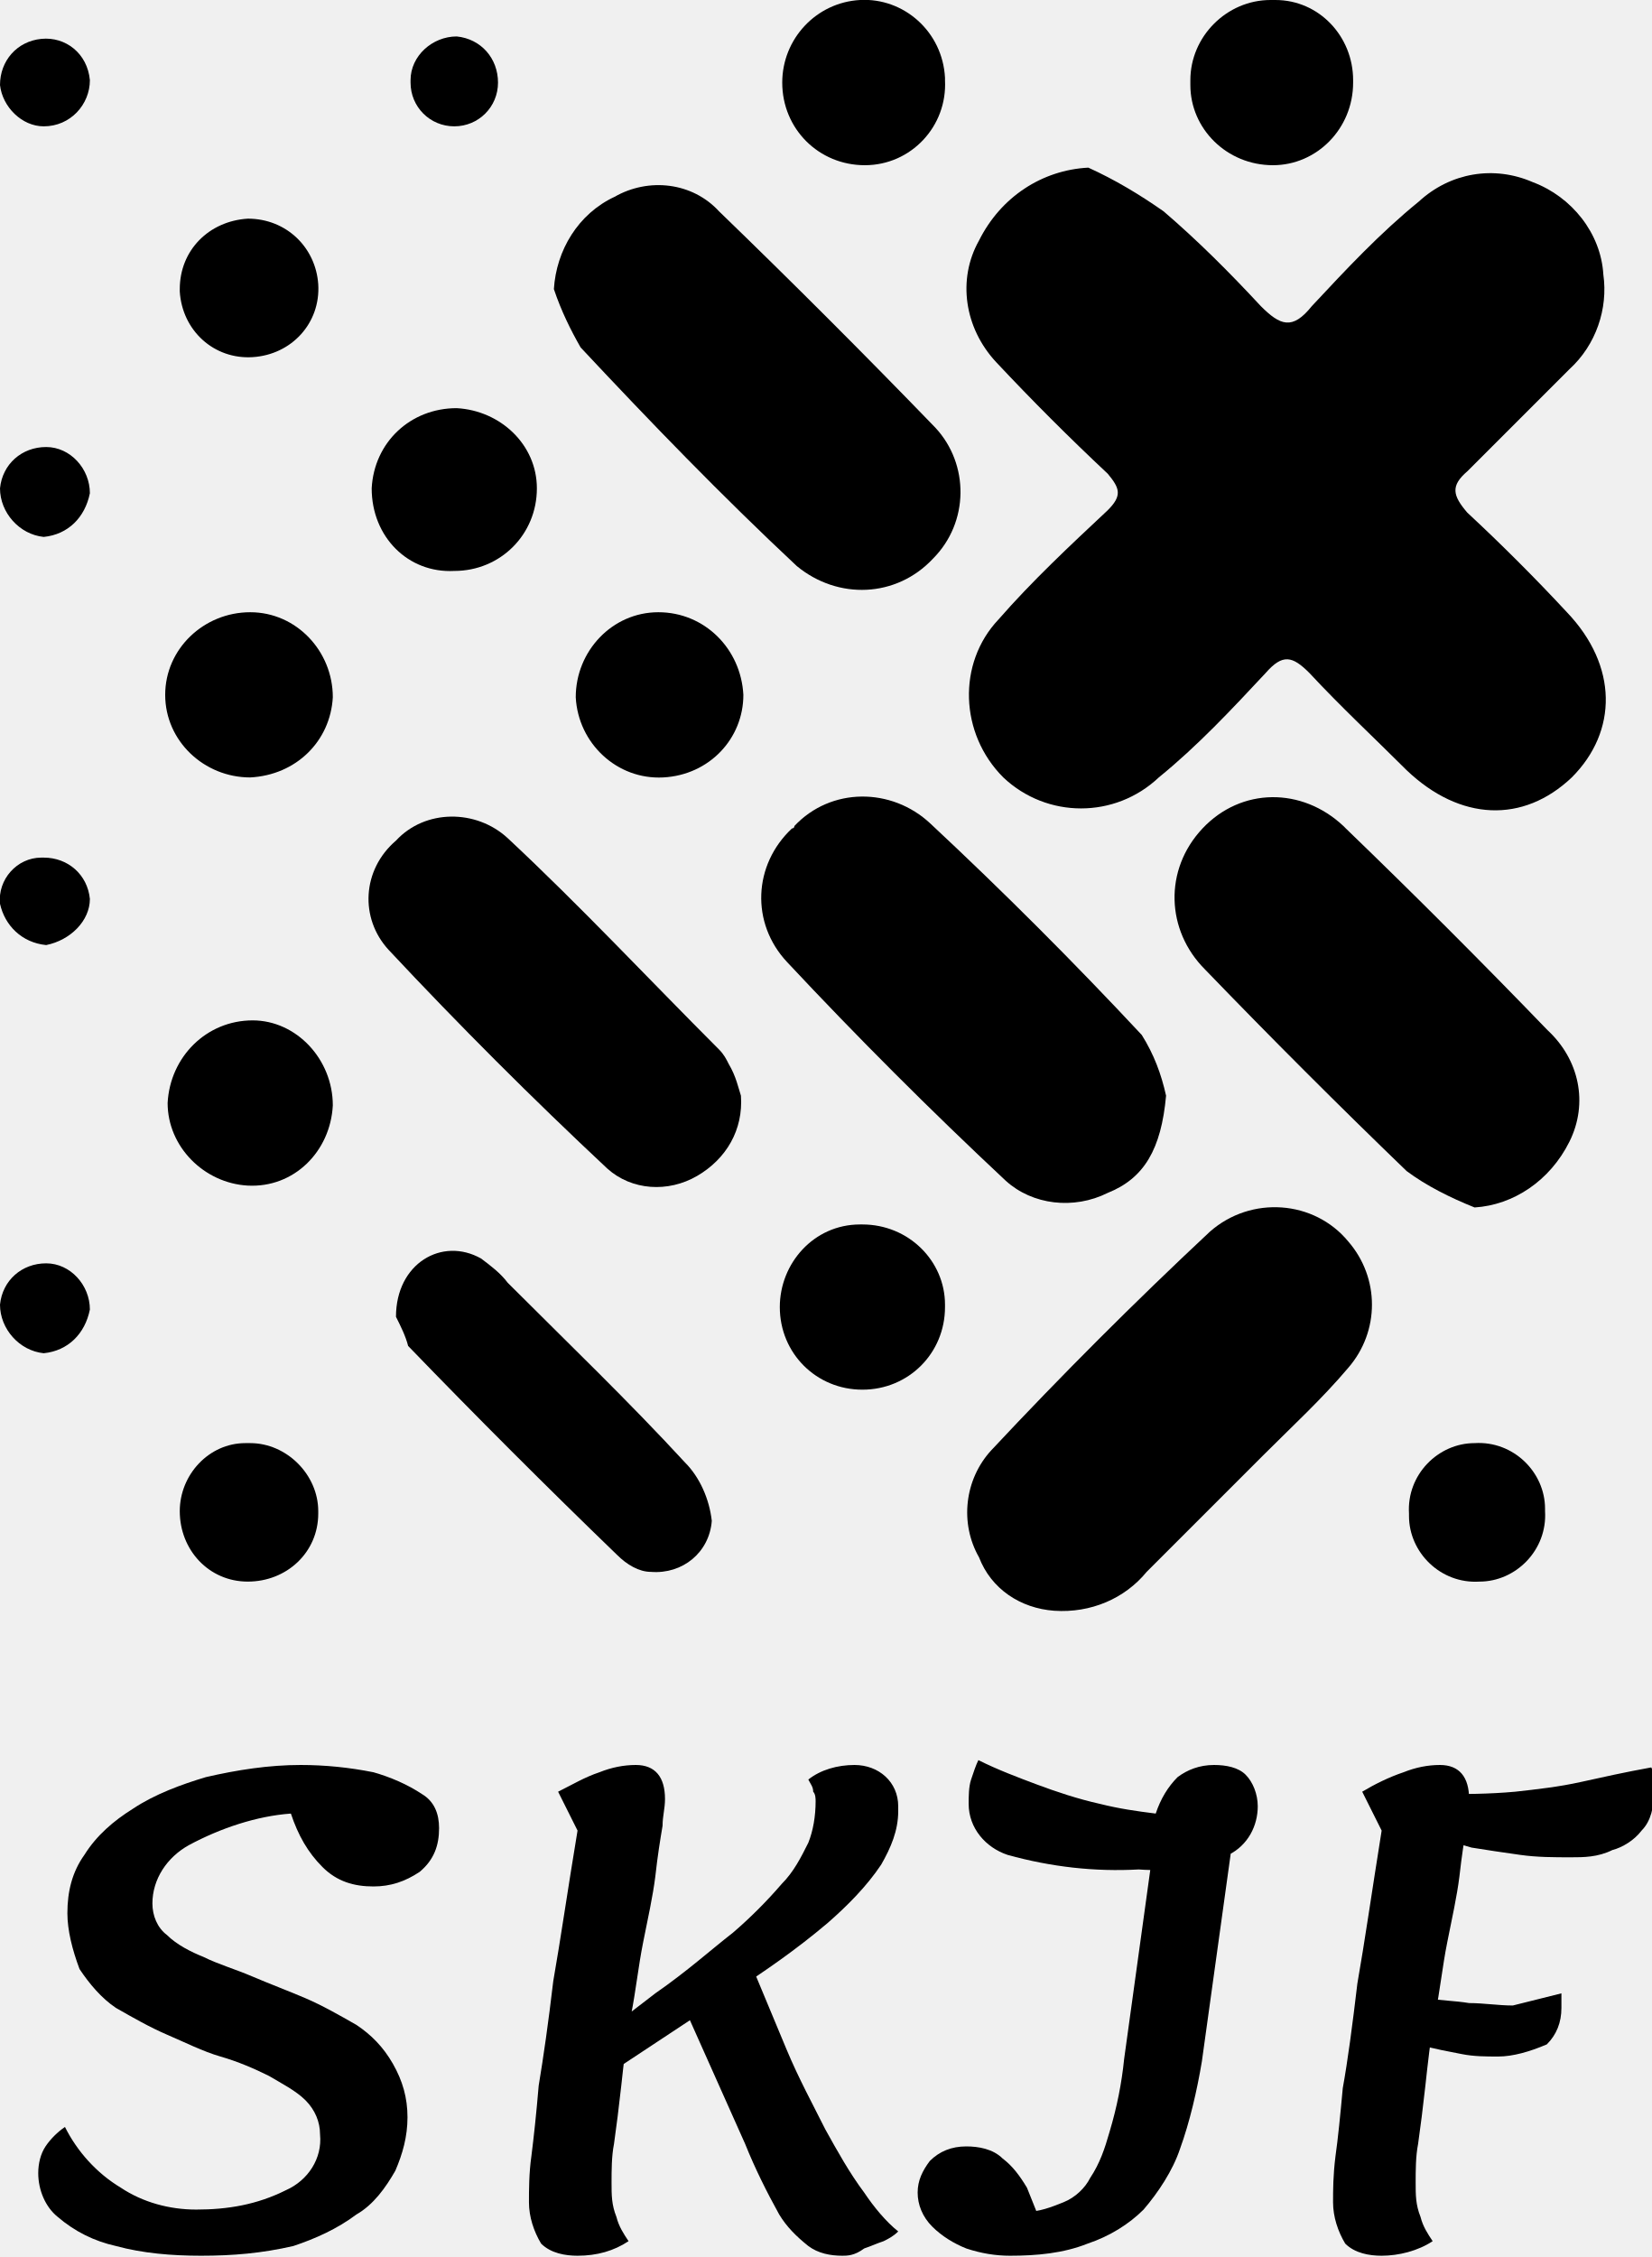
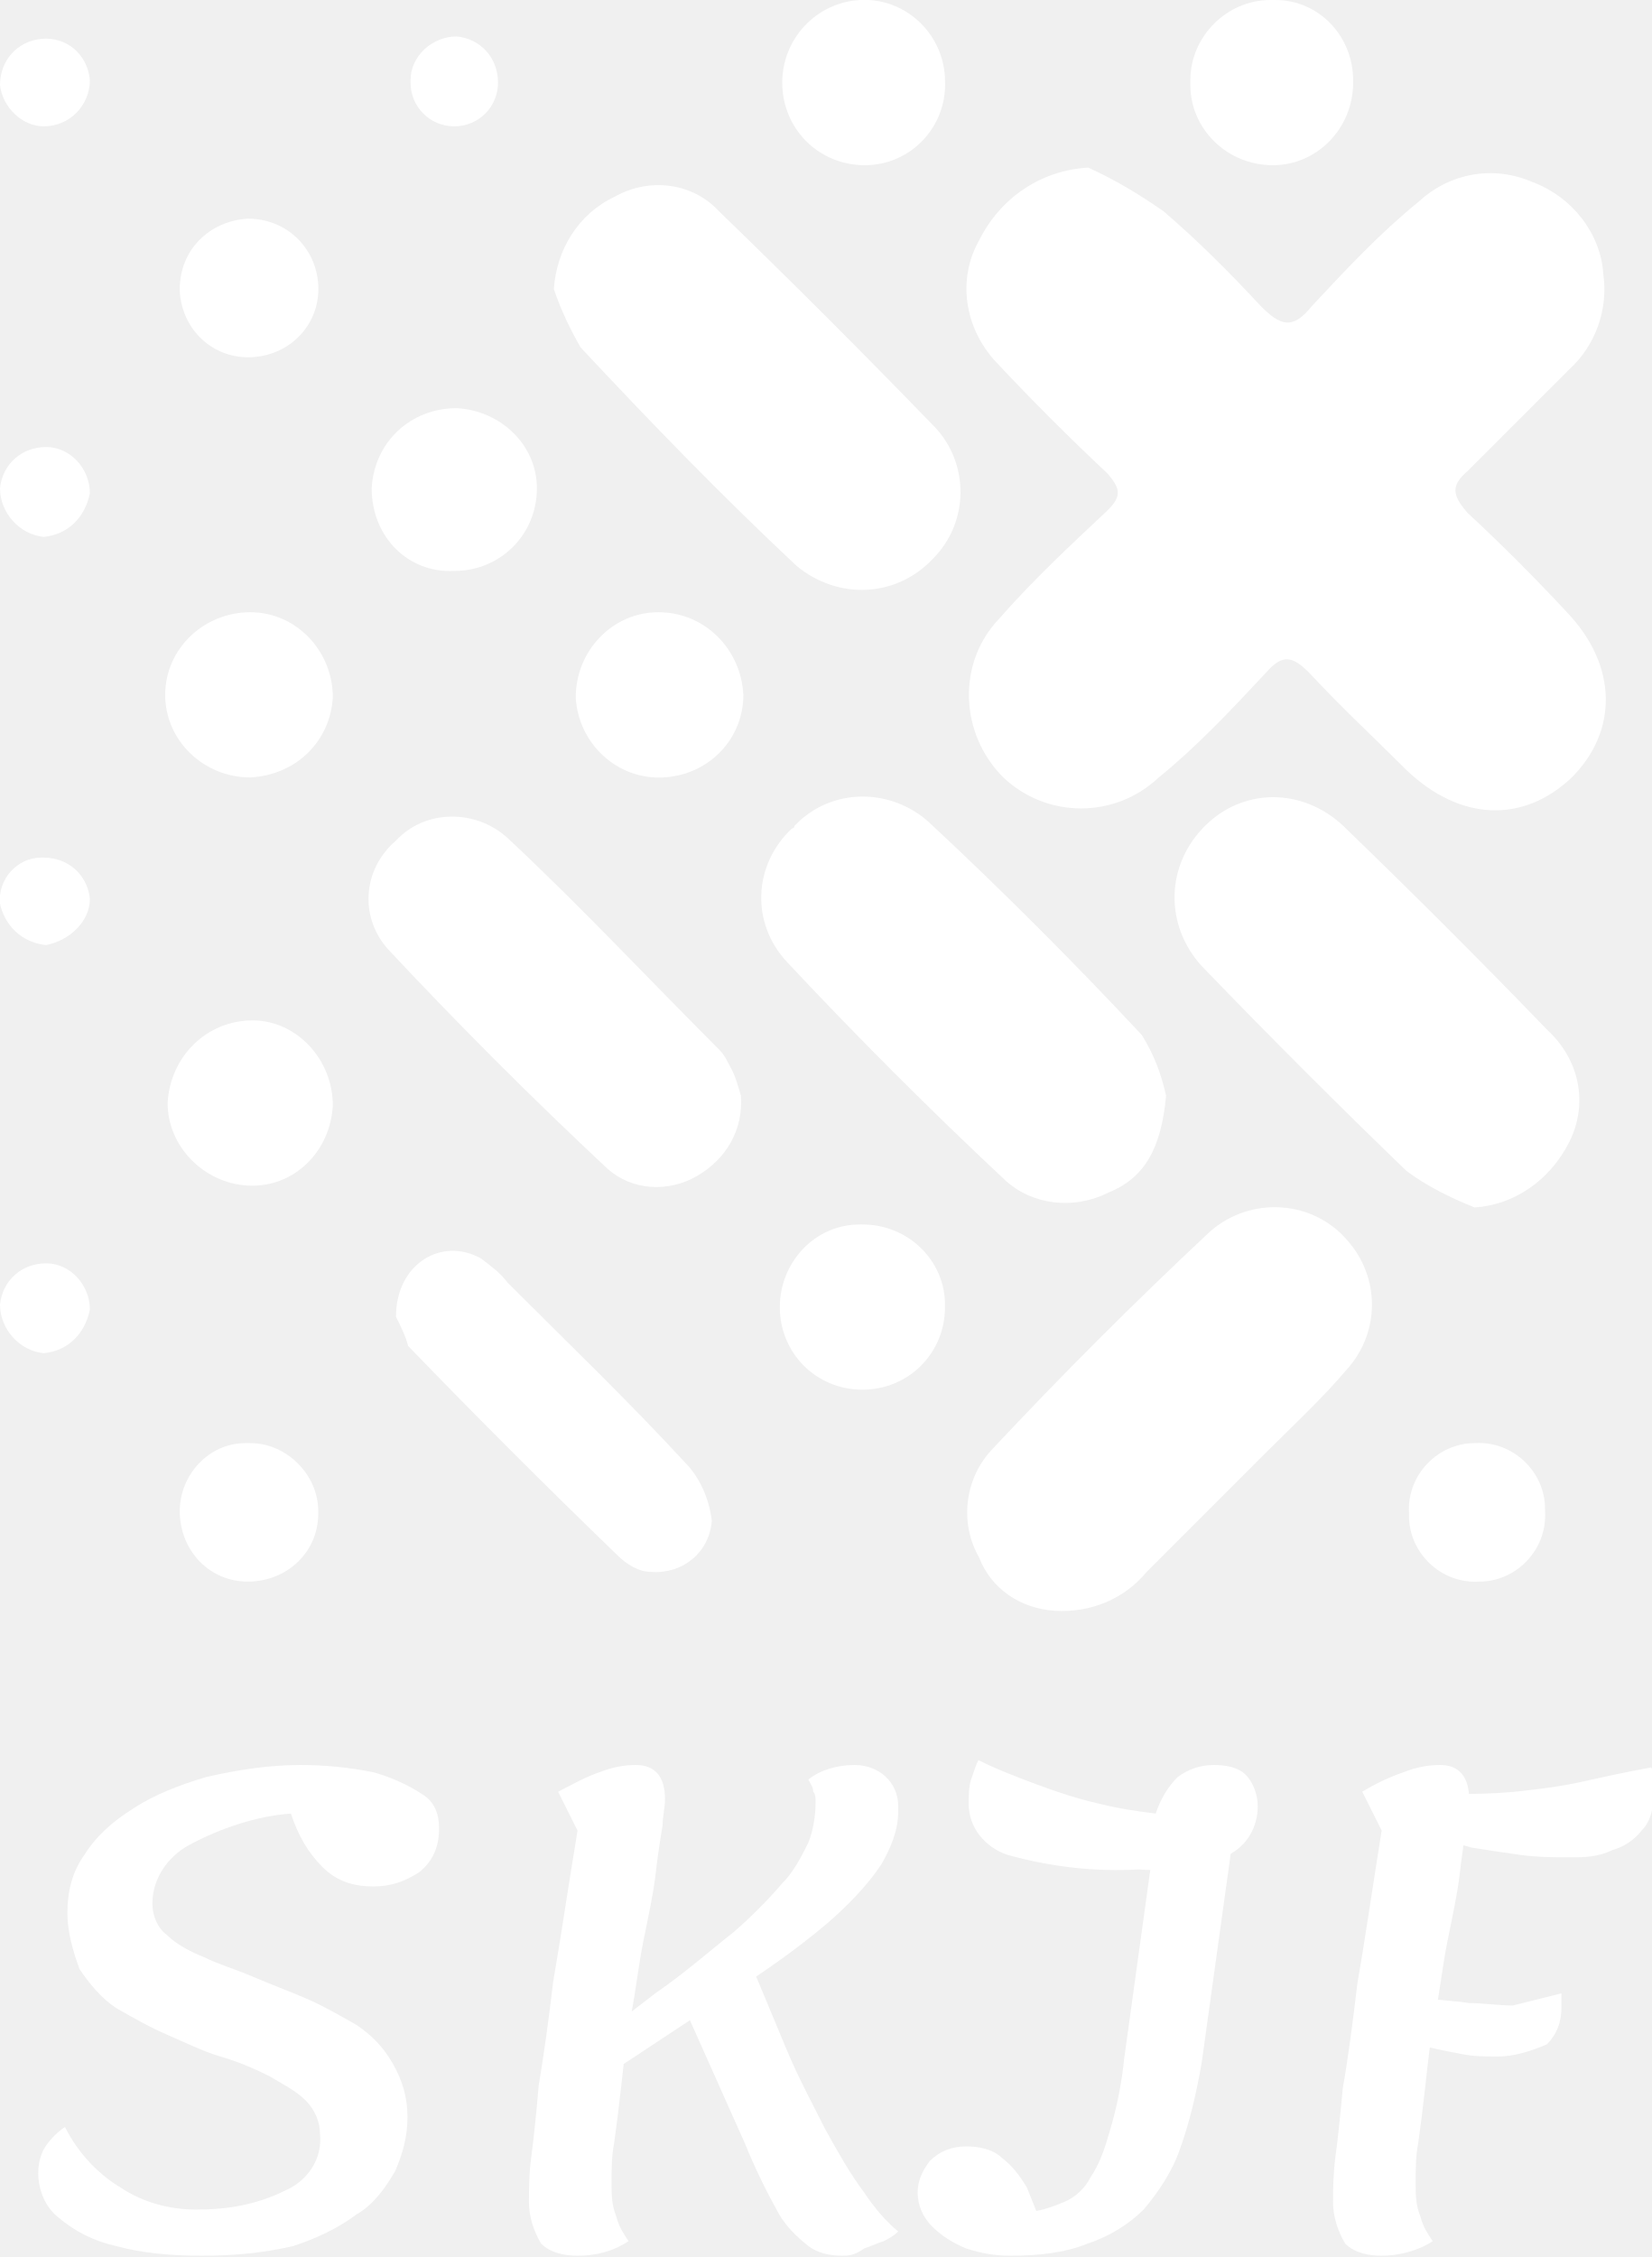
<svg xmlns="http://www.w3.org/2000/svg" version="1.1" id="logo" x="0px" y="0px" viewBox="0 0 68 92.9" style="enable-background:new 0 0 68 92.9;" xml:space="preserve">
+   <style type="text/css">
+ 	.st0{fill:#FFFFFF;}
+ </style>
  <g id="Group_11">
-     <path id="Path_1" d="M44.8,6.9c1.1,0.5,2.1,1.1,3.1,1.8c1.4,1.2,2.7,2.5,4,3.9c0.8,0.8,1.3,1,2.1,0c1.4-1.5,2.8-3,4.4-4.3   c1.3-1.2,3.1-1.5,4.7-0.8c1.6,0.6,2.8,2.1,2.9,3.8c0.2,1.4-0.3,2.9-1.4,3.9c-1.4,1.4-2.8,2.8-4.2,4.2c-0.7,0.6-0.6,1,0,1.7   c1.4,1.3,2.8,2.7,4.1,4.1c2.1,2.2,2.1,4.9,0.2,6.8c-2,1.9-4.6,1.8-6.8-0.3c-1.3-1.3-2.7-2.6-4-4c-0.7-0.7-1.1-0.8-1.8,0   c-1.4,1.5-2.8,3-4.4,4.3c-1.8,1.7-4.6,1.7-6.4,0c-1.8-1.8-1.9-4.7-0.2-6.5c0,0,0,0,0,0c1.4-1.6,2.9-3,4.5-4.5   c0.6-0.6,0.5-0.9,0-1.5c-1.6-1.5-3.1-3-4.6-4.6c-1.3-1.4-1.6-3.4-0.7-5C41.2,8.1,42.9,7,44.8,6.9z" />
-     <path id="Path_2" d="M22.8,11.9c0.1-1.6,1-3.1,2.5-3.8c1.4-0.8,3.2-0.6,4.3,0.6c3,2.9,6,5.9,8.9,8.9c1.4,1.5,1.4,3.9-0.1,5.4   c-1.5,1.6-3.9,1.7-5.6,0.3c-3.1-2.9-6-5.9-8.9-9C23.5,13.6,23.1,12.8,22.8,11.9z" />
-     <path id="Path_3" d="M48,45.1c-0.2,2.2-0.9,3.4-2.4,4c-1.4,0.7-3.1,0.5-4.2-0.5c-3.1-2.9-6.1-5.9-9-9c-1.5-1.6-1.4-4,0.2-5.5   c0,0,0.1,0,0.1-0.1c1.5-1.6,4-1.6,5.6-0.1c3,2.8,5.9,5.7,8.7,8.7C47.5,43.4,47.8,44.2,48,45.1z" />
-     <path id="Path_4" d="M60.7,49.7c-1-0.4-2-0.9-2.8-1.5c-2.8-2.7-5.6-5.5-8.3-8.3c-1.6-1.6-1.7-4.1-0.1-5.8s4.1-1.7,5.8-0.1   c0,0,0.1,0.1,0.1,0.1c2.8,2.7,5.6,5.5,8.3,8.3c1.3,1.2,1.7,3,0.9,4.6C63.8,48.6,62.3,49.6,60.7,49.7z" />
-     <path id="Path_5" d="M43.4,66.3c-1.4-0.1-2.6-0.9-3.1-2.2c-0.8-1.4-0.6-3.2,0.5-4.4c2.9-3.1,5.9-6.1,9-9c1.7-1.5,4.3-1.3,5.7,0.4   c1.3,1.5,1.3,3.7,0,5.2c-1.1,1.3-2.3,2.4-3.5,3.6c-1.6,1.6-3.2,3.2-4.8,4.8C46.3,65.8,44.9,66.4,43.4,66.3z" />
-     <path id="Path_6" d="M30.5,45.1c0.1,1.4-0.6,2.6-1.8,3.3c-1.2,0.7-2.7,0.6-3.7-0.3c-3.1-2.9-6.1-5.9-9-9c-1.2-1.3-1.1-3.3,0.3-4.5   c0,0,0,0,0,0c1.2-1.3,3.3-1.3,4.6-0.1c3,2.8,5.8,5.8,8.7,8.7c0.2,0.2,0.3,0.4,0.4,0.6C30.3,44.3,30.4,44.8,30.5,45.1z" />
-     <path id="Path_7" d="M16.3,54.2c0-2.2,1.9-3.3,3.5-2.4c0.4,0.3,0.8,0.6,1.1,1c2.5,2.5,5,4.9,7.3,7.4c0.6,0.6,1,1.5,1.1,2.4   c-0.1,1.3-1.2,2.2-2.5,2.1c-0.5,0-1-0.3-1.4-0.7c-2.9-2.8-5.8-5.7-8.6-8.6C16.7,55,16.5,54.6,16.3,54.2z" />
-     <path id="Path_8" d="M35.6,6.8c-1.9,0-3.4-1.5-3.4-3.4c0,0,0,0,0,0c0-1.8,1.4-3.3,3.2-3.4c0,0,0,0,0,0c1.8-0.1,3.4,1.3,3.5,3.2   c0,0,0,0.1,0,0.1C39,5.2,37.5,6.8,35.6,6.8C35.6,6.8,35.6,6.8,35.6,6.8z" />
-     <path id="Path_9" d="M27.1,25.2c1.9,0,3.4,1.5,3.5,3.4c0,1.8-1.4,3.3-3.3,3.4c-1.9,0.1-3.5-1.4-3.6-3.3   C23.7,26.8,25.2,25.2,27.1,25.2z" />
-     <path id="Path_10" d="M49,3.3C49,1.5,50.5,0,52.3,0c0.1,0,0.1,0,0.2,0c1.8,0,3.2,1.5,3.2,3.3c0,0,0,0.1,0,0.1   c0,1.9-1.5,3.4-3.3,3.4c-1.9,0-3.4-1.5-3.4-3.3C49,3.4,49,3.4,49,3.3z" />
-     <path id="Path_11" d="M10.3,32c-1.9,0-3.5-1.5-3.5-3.4c0-1.9,1.6-3.4,3.5-3.4s3.4,1.6,3.4,3.5C13.6,30.5,12.2,31.9,10.3,32z" />
-     <path id="Path_12" d="M13.7,45.5c-0.1,1.9-1.6,3.4-3.5,3.3c0,0,0,0,0,0c-1.8-0.1-3.3-1.6-3.3-3.4c0.1-1.9,1.6-3.4,3.5-3.4   C12.2,42,13.7,43.6,13.7,45.5z" />
-     <path id="Path_13" d="M15.3,20.1c0.1-1.9,1.6-3.3,3.5-3.3c1.8,0.1,3.3,1.5,3.3,3.3c0,1.9-1.5,3.4-3.4,3.4c0,0,0,0,0,0   C16.8,23.6,15.3,22.1,15.3,20.1C15.3,20.2,15.3,20.2,15.3,20.1z" />
-     <path id="Path_14" d="M35.5,50.4c1.9,0,3.4,1.5,3.4,3.3c0,0,0,0.1,0,0.1c0,1.9-1.5,3.4-3.4,3.4c-1.9,0-3.4-1.5-3.4-3.4l0,0   c0-1.8,1.4-3.4,3.3-3.4C35.4,50.4,35.5,50.4,35.5,50.4z" />
-     <path id="Path_15" d="M13.1,11.7c0.1,1.6-1.1,2.9-2.7,3s-2.9-1.1-3-2.7c0,0,0-0.1,0-0.1c0-1.6,1.2-2.8,2.8-2.9   C11.8,9,13,10.2,13.1,11.7z" />
-     <path id="Path_16" d="M10.3,59.4c1.5,0,2.8,1.3,2.8,2.8c0,0,0,0,0,0.1c0,1.6-1.3,2.8-2.9,2.8c-1.6,0-2.8-1.3-2.8-2.9   c0-1.5,1.2-2.8,2.7-2.8C10.2,59.4,10.3,59.4,10.3,59.4z" />
-     <path id="Path_17" d="M63.6,62.2c0.1,1.6-1.2,2.9-2.7,2.9c-1.6,0.1-2.9-1.2-2.9-2.7c0,0,0-0.1,0-0.1c-0.1-1.6,1.2-2.9,2.7-2.9   c1.6-0.1,2.9,1.2,2.9,2.7C63.6,62.1,63.6,62.1,63.6,62.2z" />
-     <path id="Path_18" d="M3.7,3.3c0,1-0.8,1.9-1.9,1.9C0.9,5.2,0.1,4.4,0,3.5c0-1,0.7-1.8,1.7-1.9C2.7,1.5,3.6,2.2,3.7,3.3   C3.7,3.3,3.7,3.3,3.7,3.3z" />
-     <path id="Path_19" d="M20.5,3.4c0,1-0.8,1.8-1.8,1.8c-1,0-1.8-0.8-1.8-1.8c0,0,0-0.1,0-0.1c0-1,0.9-1.8,1.9-1.8   C19.8,1.6,20.5,2.4,20.5,3.4z" />
-     <path id="Path_20" d="M1.9,38.9c-1-0.1-1.7-0.8-1.9-1.7c-0.1-1,0.7-1.9,1.7-1.9c0,0,0,0,0.1,0c1,0,1.8,0.7,1.9,1.7   C3.7,37.9,2.9,38.7,1.9,38.9z" />
-     <path id="Path_21" d="M1.8,55.7c-1-0.1-1.8-1-1.8-2c0.1-1,0.9-1.7,1.9-1.7c1,0,1.8,0.9,1.8,1.9C3.5,54.9,2.8,55.6,1.8,55.7z" />
-     <path id="Path_22" d="M1.8,22.1c-1-0.1-1.8-1-1.8-2c0.1-1,0.9-1.7,1.9-1.7c1,0,1.8,0.9,1.8,1.9C3.5,21.3,2.8,22,1.8,22.1z" />
+     <path id="Path_1" class="st0" d="M44.8,6.9c1.1,0.5,2.1,1.1,3.1,1.8c1.4,1.2,2.7,2.5,4,3.9c0.8,0.8,1.3,1,2.1,0   c1.4-1.5,2.8-3,4.4-4.3c1.3-1.2,3.1-1.5,4.7-0.8c1.6,0.6,2.8,2.1,2.9,3.8c0.2,1.4-0.3,2.9-1.4,3.9c-1.4,1.4-2.8,2.8-4.2,4.2   c-0.7,0.6-0.6,1,0,1.7c1.4,1.3,2.8,2.7,4.1,4.1c2.1,2.2,2.1,4.9,0.2,6.8c-2,1.9-4.6,1.8-6.8-0.3c-1.3-1.3-2.7-2.6-4-4   c-0.7-0.7-1.1-0.8-1.8,0c-1.4,1.5-2.8,3-4.4,4.3c-1.8,1.7-4.6,1.7-6.4,0c-1.8-1.8-1.9-4.7-0.2-6.5l0,0c1.4-1.6,2.9-3,4.5-4.5   c0.6-0.6,0.5-0.9,0-1.5c-1.6-1.5-3.1-3-4.6-4.6c-1.3-1.4-1.6-3.4-0.7-5C41.2,8.1,42.9,7,44.8,6.9z" />
+     <path id="Path_2" class="st0" d="M22.8,11.9c0.1-1.6,1-3.1,2.5-3.8c1.4-0.8,3.2-0.6,4.3,0.6c3,2.9,6,5.9,8.9,8.9   c1.4,1.5,1.4,3.9-0.1,5.4c-1.5,1.6-3.9,1.7-5.6,0.3c-3.1-2.9-6-5.9-8.9-9C23.5,13.6,23.1,12.8,22.8,11.9z" />
+     <path id="Path_3" class="st0" d="M48,45.1c-0.2,2.2-0.9,3.4-2.4,4c-1.4,0.7-3.1,0.5-4.2-0.5c-3.1-2.9-6.1-5.9-9-9   c-1.5-1.6-1.4-4,0.2-5.5c0,0,0.1,0,0.1-0.1c1.5-1.6,4-1.6,5.6-0.1c3,2.8,5.9,5.7,8.7,8.7C47.5,43.4,47.8,44.2,48,45.1z" />
+     <path id="Path_4" class="st0" d="M60.7,49.7c-1-0.4-2-0.9-2.8-1.5c-2.8-2.7-5.6-5.5-8.3-8.3c-1.6-1.6-1.7-4.1-0.1-5.8   s4.1-1.7,5.8-0.1l0.1,0.1c2.8,2.7,5.6,5.5,8.3,8.3c1.3,1.2,1.7,3,0.9,4.6C63.8,48.6,62.3,49.6,60.7,49.7z" />
+     <path id="Path_5" class="st0" d="M43.4,66.3c-1.4-0.1-2.6-0.9-3.1-2.2c-0.8-1.4-0.6-3.2,0.5-4.4c2.9-3.1,5.9-6.1,9-9   c1.7-1.5,4.3-1.3,5.7,0.4c1.3,1.5,1.3,3.7,0,5.2c-1.1,1.3-2.3,2.4-3.5,3.6c-1.6,1.6-3.2,3.2-4.8,4.8C46.3,65.8,44.9,66.4,43.4,66.3   z" />
+     <path id="Path_6" class="st0" d="M30.5,45.1c0.1,1.4-0.6,2.6-1.8,3.3C27.5,49.1,26,49,25,48.1c-3.1-2.9-6.1-5.9-9-9   c-1.2-1.3-1.1-3.3,0.3-4.5l0,0c1.2-1.3,3.3-1.3,4.6-0.1c3,2.8,5.8,5.8,8.7,8.7c0.2,0.2,0.3,0.4,0.4,0.6   C30.3,44.3,30.4,44.8,30.5,45.1z" />
+     <path id="Path_7" class="st0" d="M16.3,54.2c0-2.2,1.9-3.3,3.5-2.4c0.4,0.3,0.8,0.6,1.1,1c2.5,2.5,5,4.9,7.3,7.4   c0.6,0.6,1,1.5,1.1,2.4c-0.1,1.3-1.2,2.2-2.5,2.1c-0.5,0-1-0.3-1.4-0.7c-2.9-2.8-5.8-5.7-8.6-8.6C16.7,55,16.5,54.6,16.3,54.2z" />
+     <path id="Path_8" class="st0" d="M35.6,6.8c-1.9,0-3.4-1.5-3.4-3.4l0,0c0-1.8,1.4-3.3,3.2-3.4l0,0c1.8-0.1,3.4,1.3,3.5,3.2v0.1   C39,5.2,37.5,6.8,35.6,6.8L35.6,6.8z" />
+     <path id="Path_9" class="st0" d="M27.1,25.2c1.9,0,3.4,1.5,3.5,3.4c0,1.8-1.4,3.3-3.3,3.4c-1.9,0.1-3.5-1.4-3.6-3.3   C23.7,26.8,25.2,25.2,27.1,25.2z" />
+     <path id="Path_10" class="st0" d="M49,3.3C49,1.5,50.5,0,52.3,0c0.1,0,0.1,0,0.2,0c1.8,0,3.2,1.5,3.2,3.3v0.1   c0,1.9-1.5,3.4-3.3,3.4c-1.9,0-3.4-1.5-3.4-3.3C49,3.4,49,3.4,49,3.3z" />
+     <path id="Path_11" class="st0" d="M10.3,32c-1.9,0-3.5-1.5-3.5-3.4s1.6-3.4,3.5-3.4s3.4,1.6,3.4,3.5C13.6,30.5,12.2,31.9,10.3,32z" />
+     <path id="Path_12" class="st0" d="M13.7,45.5c-0.1,1.9-1.6,3.4-3.5,3.3l0,0c-1.8-0.1-3.3-1.6-3.3-3.4C7,43.5,8.5,42,10.4,42   C12.2,42,13.7,43.6,13.7,45.5z" />
+     <path id="Path_13" class="st0" d="M15.3,20.1c0.1-1.9,1.6-3.3,3.5-3.3c1.8,0.1,3.3,1.5,3.3,3.3c0,1.9-1.5,3.4-3.4,3.4l0,0   C16.8,23.6,15.3,22.1,15.3,20.1C15.3,20.2,15.3,20.2,15.3,20.1z" />
+     <path id="Path_14" class="st0" d="M35.5,50.4c1.9,0,3.4,1.5,3.4,3.3v0.1c0,1.9-1.5,3.4-3.4,3.4s-3.4-1.5-3.4-3.4l0,0   c0-1.8,1.4-3.4,3.3-3.4C35.4,50.4,35.5,50.4,35.5,50.4z" />
+     <path id="Path_15" class="st0" d="M13.1,11.7c0.1,1.6-1.1,2.9-2.7,3s-2.9-1.1-3-2.7v-0.1c0-1.6,1.2-2.8,2.8-2.9   C11.8,9,13,10.2,13.1,11.7z" />
+     <path id="Path_16" class="st0" d="M10.3,59.4c1.5,0,2.8,1.3,2.8,2.8c0,0,0,0,0,0.1c0,1.6-1.3,2.8-2.9,2.8s-2.8-1.3-2.8-2.9   c0-1.5,1.2-2.8,2.7-2.8C10.2,59.4,10.3,59.4,10.3,59.4z" />
+     <path id="Path_17" class="st0" d="M63.6,62.2c0.1,1.6-1.2,2.9-2.7,2.9c-1.6,0.1-2.9-1.2-2.9-2.7v-0.1c-0.1-1.6,1.2-2.9,2.7-2.9   c1.6-0.1,2.9,1.2,2.9,2.7C63.6,62.1,63.6,62.1,63.6,62.2z" />
+     <path id="Path_18" class="st0" d="M3.7,3.3c0,1-0.8,1.9-1.9,1.9C0.9,5.2,0.1,4.4,0,3.5c0-1,0.7-1.8,1.7-1.9S3.6,2.2,3.7,3.3   L3.7,3.3z" />
+     <path id="Path_19" class="st0" d="M20.5,3.4c0,1-0.8,1.8-1.8,1.8s-1.8-0.8-1.8-1.8V3.3c0-1,0.9-1.8,1.9-1.8   C19.8,1.6,20.5,2.4,20.5,3.4z" />
+     <path id="Path_20" class="st0" d="M1.9,38.9c-1-0.1-1.7-0.8-1.9-1.7c-0.1-1,0.7-1.9,1.7-1.9c0,0,0,0,0.1,0c1,0,1.8,0.7,1.9,1.7   C3.7,37.9,2.9,38.7,1.9,38.9z" />
+     <path id="Path_21" class="st0" d="M1.8,55.7c-1-0.1-1.8-1-1.8-2c0.1-1,0.9-1.7,1.9-1.7s1.8,0.9,1.8,1.9C3.5,54.9,2.8,55.6,1.8,55.7   z" />
+     <path id="Path_22" class="st0" d="M1.8,22.1c-1-0.1-1.8-1-1.8-2c0.1-1,0.9-1.7,1.9-1.7s1.8,0.9,1.8,1.9C3.5,21.3,2.8,22,1.8,22.1z" />
  </g>
  <g id="Group_12" transform="translate(1.574 72.448)">
-     <path id="Path_23" d="M6.7,20.4c-1.2,0-2.4-0.1-3.5-0.4c-0.9-0.2-1.7-0.6-2.4-1.2C0.3,18.4,0,17.7,0,17c0-0.4,0.1-0.8,0.3-1.1   c0.2-0.3,0.5-0.6,0.8-0.8c0.5,1,1.3,1.9,2.3,2.5c0.9,0.6,2,0.9,3.1,0.9c1.3,0,2.5-0.2,3.7-0.8c0.9-0.4,1.5-1.3,1.4-2.3   c0-0.5-0.2-1-0.6-1.4c-0.4-0.4-1-0.7-1.5-1c-0.6-0.3-1.3-0.6-2-0.8s-1.5-0.6-2.2-0.9c-0.7-0.3-1.4-0.7-2.1-1.1   c-0.6-0.4-1.1-1-1.5-1.6C1.4,7.8,1.2,7,1.2,6.3c0-0.9,0.2-1.7,0.7-2.4c0.5-0.8,1.2-1.4,2-1.9c0.9-0.6,2-1,3-1.3   c1.3-0.3,2.6-0.5,3.9-0.5c1,0,2,0.1,3,0.3c0.7,0.2,1.4,0.5,2,0.9c0.5,0.3,0.7,0.8,0.7,1.4c0,0.7-0.2,1.3-0.8,1.8   c-0.6,0.4-1.2,0.6-1.9,0.6c-0.8,0-1.5-0.2-2.1-0.8c-0.6-0.6-1-1.3-1.3-2.2C9,2.3,7.5,2.8,6.2,3.5C5.3,4,4.7,4.9,4.7,5.9   c0,0.5,0.2,1,0.6,1.3c0.4,0.4,1,0.7,1.5,0.9c0.6,0.3,1.3,0.5,2,0.8c0.7,0.3,1.5,0.6,2.2,0.9c0.7,0.3,1.4,0.7,2.1,1.1   c0.6,0.4,1.1,0.9,1.5,1.6c0.4,0.7,0.6,1.4,0.6,2.2c0,0.8-0.2,1.5-0.5,2.2c-0.4,0.7-0.9,1.4-1.6,1.8c-0.8,0.6-1.7,1-2.6,1.3   C9.2,20.3,8,20.4,6.7,20.4z" />
-     <path id="Path_24" d="M22.2,20.4c-0.5,0-1.1-0.1-1.5-0.5c-0.3-0.5-0.5-1.1-0.5-1.7c0-0.5,0-1.2,0.1-1.9c0.1-0.8,0.2-1.7,0.3-2.9   c0.2-1.2,0.4-2.6,0.6-4.3c0.3-1.7,0.6-3.8,1-6.2l-0.8-1.6c0.6-0.3,1.1-0.6,1.7-0.8c0.5-0.2,1-0.3,1.5-0.3c0.8,0,1.2,0.5,1.2,1.4   c0,0.4-0.1,0.7-0.1,1.1c-0.1,0.6-0.2,1.2-0.3,2.1c-0.1,0.8-0.3,1.7-0.5,2.7c-0.2,1-0.3,2-0.5,3c-0.2,1-0.3,2-0.4,2.9   c-0.1,0.9-0.2,1.7-0.3,2.4c-0.1,0.5-0.1,1.1-0.1,1.6c0,0.5,0,0.9,0.2,1.4c0.1,0.4,0.3,0.7,0.5,1C23.7,20.2,23,20.4,22.2,20.4z    M22.9,13.3l-0.1-1.7l2.6-2c1.3-0.9,2.3-1.8,3.2-2.5c0.7-0.6,1.4-1.3,2-2c0.5-0.5,0.8-1.1,1.1-1.7c0.2-0.5,0.3-1.1,0.3-1.7   c0-0.1,0-0.3-0.1-0.4c0-0.2-0.1-0.3-0.2-0.5c0.5-0.4,1.2-0.6,1.9-0.6c1,0,1.8,0.7,1.8,1.7c0,0.1,0,0.1,0,0.2c0,0.8-0.3,1.5-0.7,2.2   c-0.6,0.9-1.4,1.7-2.2,2.4c-1.3,1.1-2.6,2-4,2.9L22.9,13.3z M33.1,20.4c-0.5,0-1-0.1-1.4-0.4c-0.5-0.4-0.9-0.8-1.2-1.3   c-0.5-0.9-1-1.9-1.4-2.9l-2.5-5.6l2.7-1.9c0.5,1.2,1,2.4,1.5,3.6c0.5,1.2,1.1,2.3,1.6,3.3c0.5,0.9,1,1.8,1.6,2.6   c0.4,0.6,0.9,1.2,1.4,1.6c-0.2,0.2-0.4,0.3-0.6,0.4c-0.3,0.1-0.5,0.2-0.8,0.3C33.6,20.4,33.3,20.4,33.1,20.4L33.1,20.4z" />
-     <path id="Path_25" d="M40,20.4c-0.6,0-1.2-0.1-1.8-0.3c-0.5-0.2-1-0.5-1.4-0.9c-0.4-0.4-0.6-0.9-0.6-1.4c0-0.5,0.2-0.9,0.5-1.3   c0.4-0.4,0.9-0.6,1.5-0.6c0.5,0,1.1,0.1,1.5,0.5c0.4,0.3,0.7,0.7,1,1.2c0.2,0.5,0.4,1,0.6,1.5l-0.7-0.5c0.6,0,1.1-0.2,1.6-0.4   c0.5-0.2,0.9-0.6,1.1-1c0.4-0.6,0.6-1.2,0.8-1.9c0.3-1,0.5-2,0.6-3L46,2.9l3.4-1.3l-1.5,10.8c-0.2,1.2-0.5,2.5-0.9,3.6   c-0.3,0.9-0.9,1.8-1.5,2.5c-0.6,0.6-1.4,1.1-2.3,1.4C42.2,20.3,41.1,20.4,40,20.4z M45.3,4.5c-1.8,0.1-3.6-0.1-5.4-0.6   c-0.9-0.3-1.6-1.1-1.6-2.1c0-0.3,0-0.7,0.1-1c0.1-0.3,0.2-0.6,0.3-0.8c0.8,0.4,1.6,0.7,2.4,1c0.8,0.3,1.7,0.6,2.6,0.8   c0.8,0.2,1.5,0.3,2.3,0.4c0.2-0.6,0.5-1.1,0.9-1.5c0.4-0.3,0.9-0.5,1.5-0.5c0.5,0,1,0.1,1.3,0.4c0.3,0.3,0.5,0.8,0.5,1.3   c0,0.8-0.4,1.6-1.2,2C47.9,4.4,46.6,4.6,45.3,4.5L45.3,4.5z" />
-     <path id="Path_26" d="M55.3,20.4c-0.5,0-1.1-0.1-1.5-0.5c-0.3-0.5-0.5-1.1-0.5-1.7c0-0.5,0-1.1,0.1-1.9c0.1-0.7,0.2-1.7,0.3-2.8   c0.2-1.1,0.4-2.6,0.6-4.3c0.3-1.7,0.6-3.8,1-6.3l-0.8-1.6c0.5-0.3,1.1-0.6,1.7-0.8c0.5-0.2,1-0.3,1.5-0.3c0.8,0,1.2,0.5,1.2,1.4   c0,0.4-0.1,0.7-0.1,1.1c-0.1,0.6-0.2,1.2-0.3,2.1c-0.1,0.8-0.3,1.7-0.5,2.7c-0.2,1-0.3,2-0.5,3c-0.2,1-0.3,2-0.4,2.9   c-0.1,0.9-0.2,1.7-0.3,2.4c-0.1,0.5-0.1,1.1-0.1,1.6c0,0.5,0,0.9,0.2,1.4c0.1,0.4,0.3,0.7,0.5,1C56.8,20.2,56,20.4,55.3,20.4z    M60.1,12.2c-0.5,0-1,0-1.5-0.1c-0.5-0.1-1.1-0.2-1.8-0.4l0.4-1.9c0.5,0.1,1.1,0.1,1.7,0.2c0.6,0,1.2,0.1,1.8,0.1l2-0.5   c0,0.1,0,0.2,0,0.3s0,0.2,0,0.3c0,0.6-0.2,1.1-0.6,1.5C61.4,12,60.7,12.2,60.1,12.2L60.1,12.2z M63.1,4c-0.7,0-1.4,0-2.1-0.1   c-0.7-0.1-1.4-0.2-2-0.3c-0.7-0.2-1.4-0.4-2-0.6l0.6-1.6c1.1,0,2.1,0,3.2-0.1c0.9-0.1,1.8-0.2,2.7-0.4c0.9-0.2,1.8-0.4,2.9-0.6   c0.1,0.2,0.1,0.4,0.1,0.6c0,0.2,0,0.4,0,0.5c0,0.5-0.1,1.1-0.5,1.5c-0.3,0.4-0.8,0.7-1.2,0.8C64.2,4,63.6,4,63.1,4L63.1,4z" />
+     <path id="Path_23" class="st0" d="M6.7,20.4c-1.2,0-2.4-0.1-3.5-0.4c-0.9-0.2-1.7-0.6-2.4-1.2C0.3,18.4,0,17.7,0,17   c0-0.4,0.1-0.8,0.3-1.1c0.2-0.3,0.5-0.6,0.8-0.8c0.5,1,1.3,1.9,2.3,2.5c0.9,0.6,2,0.9,3.1,0.9c1.3,0,2.5-0.2,3.7-0.8   c0.9-0.4,1.5-1.3,1.4-2.3c0-0.5-0.2-1-0.6-1.4c-0.4-0.4-1-0.7-1.5-1c-0.6-0.3-1.3-0.6-2-0.8S6,11.6,5.3,11.3   c-0.7-0.3-1.4-0.7-2.1-1.1c-0.6-0.4-1.1-1-1.5-1.6C1.4,7.8,1.2,7,1.2,6.3c0-0.9,0.2-1.7,0.7-2.4c0.5-0.8,1.2-1.4,2-1.9   c0.9-0.6,2-1,3-1.3c1.3-0.3,2.6-0.5,3.9-0.5c1,0,2,0.1,3,0.3c0.7,0.2,1.4,0.5,2,0.9c0.5,0.3,0.7,0.8,0.7,1.4c0,0.7-0.2,1.3-0.8,1.8   c-0.6,0.4-1.2,0.6-1.9,0.6c-0.8,0-1.5-0.2-2.1-0.8c-0.6-0.6-1-1.3-1.3-2.2C9,2.3,7.5,2.8,6.2,3.5C5.3,4,4.7,4.9,4.7,5.9   c0,0.5,0.2,1,0.6,1.3c0.4,0.4,1,0.7,1.5,0.9c0.6,0.3,1.3,0.5,2,0.8s1.5,0.6,2.2,0.9c0.7,0.3,1.4,0.7,2.1,1.1   c0.6,0.4,1.1,0.9,1.5,1.6c0.4,0.7,0.6,1.4,0.6,2.2s-0.2,1.5-0.5,2.2c-0.4,0.7-0.9,1.4-1.6,1.8c-0.8,0.6-1.7,1-2.6,1.3   C9.2,20.3,8,20.4,6.7,20.4z" />
+     <path id="Path_24" class="st0" d="M22.2,20.4c-0.5,0-1.1-0.1-1.5-0.5c-0.3-0.5-0.5-1.1-0.5-1.7c0-0.5,0-1.2,0.1-1.9   c0.1-0.8,0.2-1.7,0.3-2.9c0.2-1.2,0.4-2.6,0.6-4.3c0.3-1.7,0.6-3.8,1-6.2l-0.8-1.6C22,1,22.5,0.7,23.1,0.5c0.5-0.2,1-0.3,1.5-0.3   c0.8,0,1.2,0.5,1.2,1.4c0,0.4-0.1,0.7-0.1,1.1c-0.1,0.6-0.2,1.2-0.3,2.1c-0.1,0.8-0.3,1.7-0.5,2.7s-0.3,2-0.5,3s-0.3,2-0.4,2.9   c-0.1,0.9-0.2,1.7-0.3,2.4c-0.1,0.5-0.1,1.1-0.1,1.6s0,0.9,0.2,1.4c0.1,0.4,0.3,0.7,0.5,1C23.7,20.2,23,20.4,22.2,20.4z M22.9,13.3   l-0.1-1.7l2.6-2c1.3-0.9,2.3-1.8,3.2-2.5c0.7-0.6,1.4-1.3,2-2c0.5-0.5,0.8-1.1,1.1-1.7C31.9,2.9,32,2.3,32,1.7c0-0.1,0-0.3-0.1-0.4   c0-0.2-0.1-0.3-0.2-0.5c0.5-0.4,1.2-0.6,1.9-0.6c1,0,1.8,0.7,1.8,1.7c0,0.1,0,0.1,0,0.2c0,0.8-0.3,1.5-0.7,2.2   c-0.6,0.9-1.4,1.7-2.2,2.4c-1.3,1.1-2.6,2-4,2.9L22.9,13.3z M33.1,20.4c-0.5,0-1-0.1-1.4-0.4c-0.5-0.4-0.9-0.8-1.2-1.3   c-0.5-0.9-1-1.9-1.4-2.9l-2.5-5.6l2.7-1.9c0.5,1.2,1,2.4,1.5,3.6s1.1,2.3,1.6,3.3c0.5,0.9,1,1.8,1.6,2.6c0.4,0.6,0.9,1.2,1.4,1.6   c-0.2,0.2-0.4,0.3-0.6,0.4c-0.3,0.1-0.5,0.2-0.8,0.3C33.6,20.4,33.3,20.4,33.1,20.4L33.1,20.4z" />
+     <path id="Path_25" class="st0" d="M40,20.4c-0.6,0-1.2-0.1-1.8-0.3c-0.5-0.2-1-0.5-1.4-0.9s-0.6-0.9-0.6-1.4s0.2-0.9,0.5-1.3   c0.4-0.4,0.9-0.6,1.5-0.6c0.5,0,1.1,0.1,1.5,0.5c0.4,0.3,0.7,0.7,1,1.2c0.2,0.5,0.4,1,0.6,1.5l-0.7-0.5c0.6,0,1.1-0.2,1.6-0.4   c0.5-0.2,0.9-0.6,1.1-1c0.4-0.6,0.6-1.2,0.8-1.9c0.3-1,0.5-2,0.6-3L46,2.9l3.4-1.3l-1.5,10.8c-0.2,1.2-0.5,2.5-0.9,3.6   c-0.3,0.9-0.9,1.8-1.5,2.5c-0.6,0.6-1.4,1.1-2.3,1.4C42.2,20.3,41.1,20.4,40,20.4z M45.3,4.5c-1.8,0.1-3.6-0.1-5.4-0.6   c-0.9-0.3-1.6-1.1-1.6-2.1c0-0.3,0-0.7,0.1-1s0.2-0.6,0.3-0.8c0.8,0.4,1.6,0.7,2.4,1c0.8,0.3,1.7,0.6,2.6,0.8   C44.5,2,45.2,2.1,46,2.2c0.2-0.6,0.5-1.1,0.9-1.5c0.4-0.3,0.9-0.5,1.5-0.5c0.5,0,1,0.1,1.3,0.4s0.5,0.8,0.5,1.3   c0,0.8-0.4,1.6-1.2,2C47.9,4.4,46.6,4.6,45.3,4.5L45.3,4.5z" />
+     <path id="Path_26" class="st0" d="M55.3,20.4c-0.5,0-1.1-0.1-1.5-0.5c-0.3-0.5-0.5-1.1-0.5-1.7c0-0.5,0-1.1,0.1-1.9   c0.1-0.7,0.2-1.7,0.3-2.8c0.2-1.1,0.4-2.6,0.6-4.3c0.3-1.7,0.6-3.8,1-6.3l-0.8-1.6C55,1,55.6,0.7,56.2,0.5c0.5-0.2,1-0.3,1.5-0.3   c0.8,0,1.2,0.5,1.2,1.4c0,0.4-0.1,0.7-0.1,1.1c-0.1,0.6-0.2,1.2-0.3,2.1c-0.1,0.8-0.3,1.7-0.5,2.7s-0.3,2-0.5,3s-0.3,2-0.4,2.9   c-0.1,0.9-0.2,1.7-0.3,2.4c-0.1,0.5-0.1,1.1-0.1,1.6s0,0.9,0.2,1.4c0.1,0.4,0.3,0.7,0.5,1C56.8,20.2,56,20.4,55.3,20.4z M60.1,12.2   c-0.5,0-1,0-1.5-0.1s-1.1-0.2-1.8-0.4l0.4-1.9c0.5,0.1,1.1,0.1,1.7,0.2c0.6,0,1.2,0.1,1.8,0.1l2-0.5c0,0.1,0,0.2,0,0.3s0,0.2,0,0.3   c0,0.6-0.2,1.1-0.6,1.5C61.4,12,60.7,12.2,60.1,12.2L60.1,12.2z M63.1,4c-0.7,0-1.4,0-2.1-0.1c-0.7-0.1-1.4-0.2-2-0.3   c-0.7-0.2-1.4-0.4-2-0.6l0.6-1.6c1.1,0,2.1,0,3.2-0.1c0.9-0.1,1.8-0.2,2.7-0.4s1.8-0.4,2.9-0.6c0.1,0.2,0.1,0.4,0.1,0.6   s0,0.4,0,0.5c0,0.5-0.1,1.1-0.5,1.5c-0.3,0.4-0.8,0.7-1.2,0.8C64.2,4,63.6,4,63.1,4L63.1,4z" />
  </g>
</svg>
